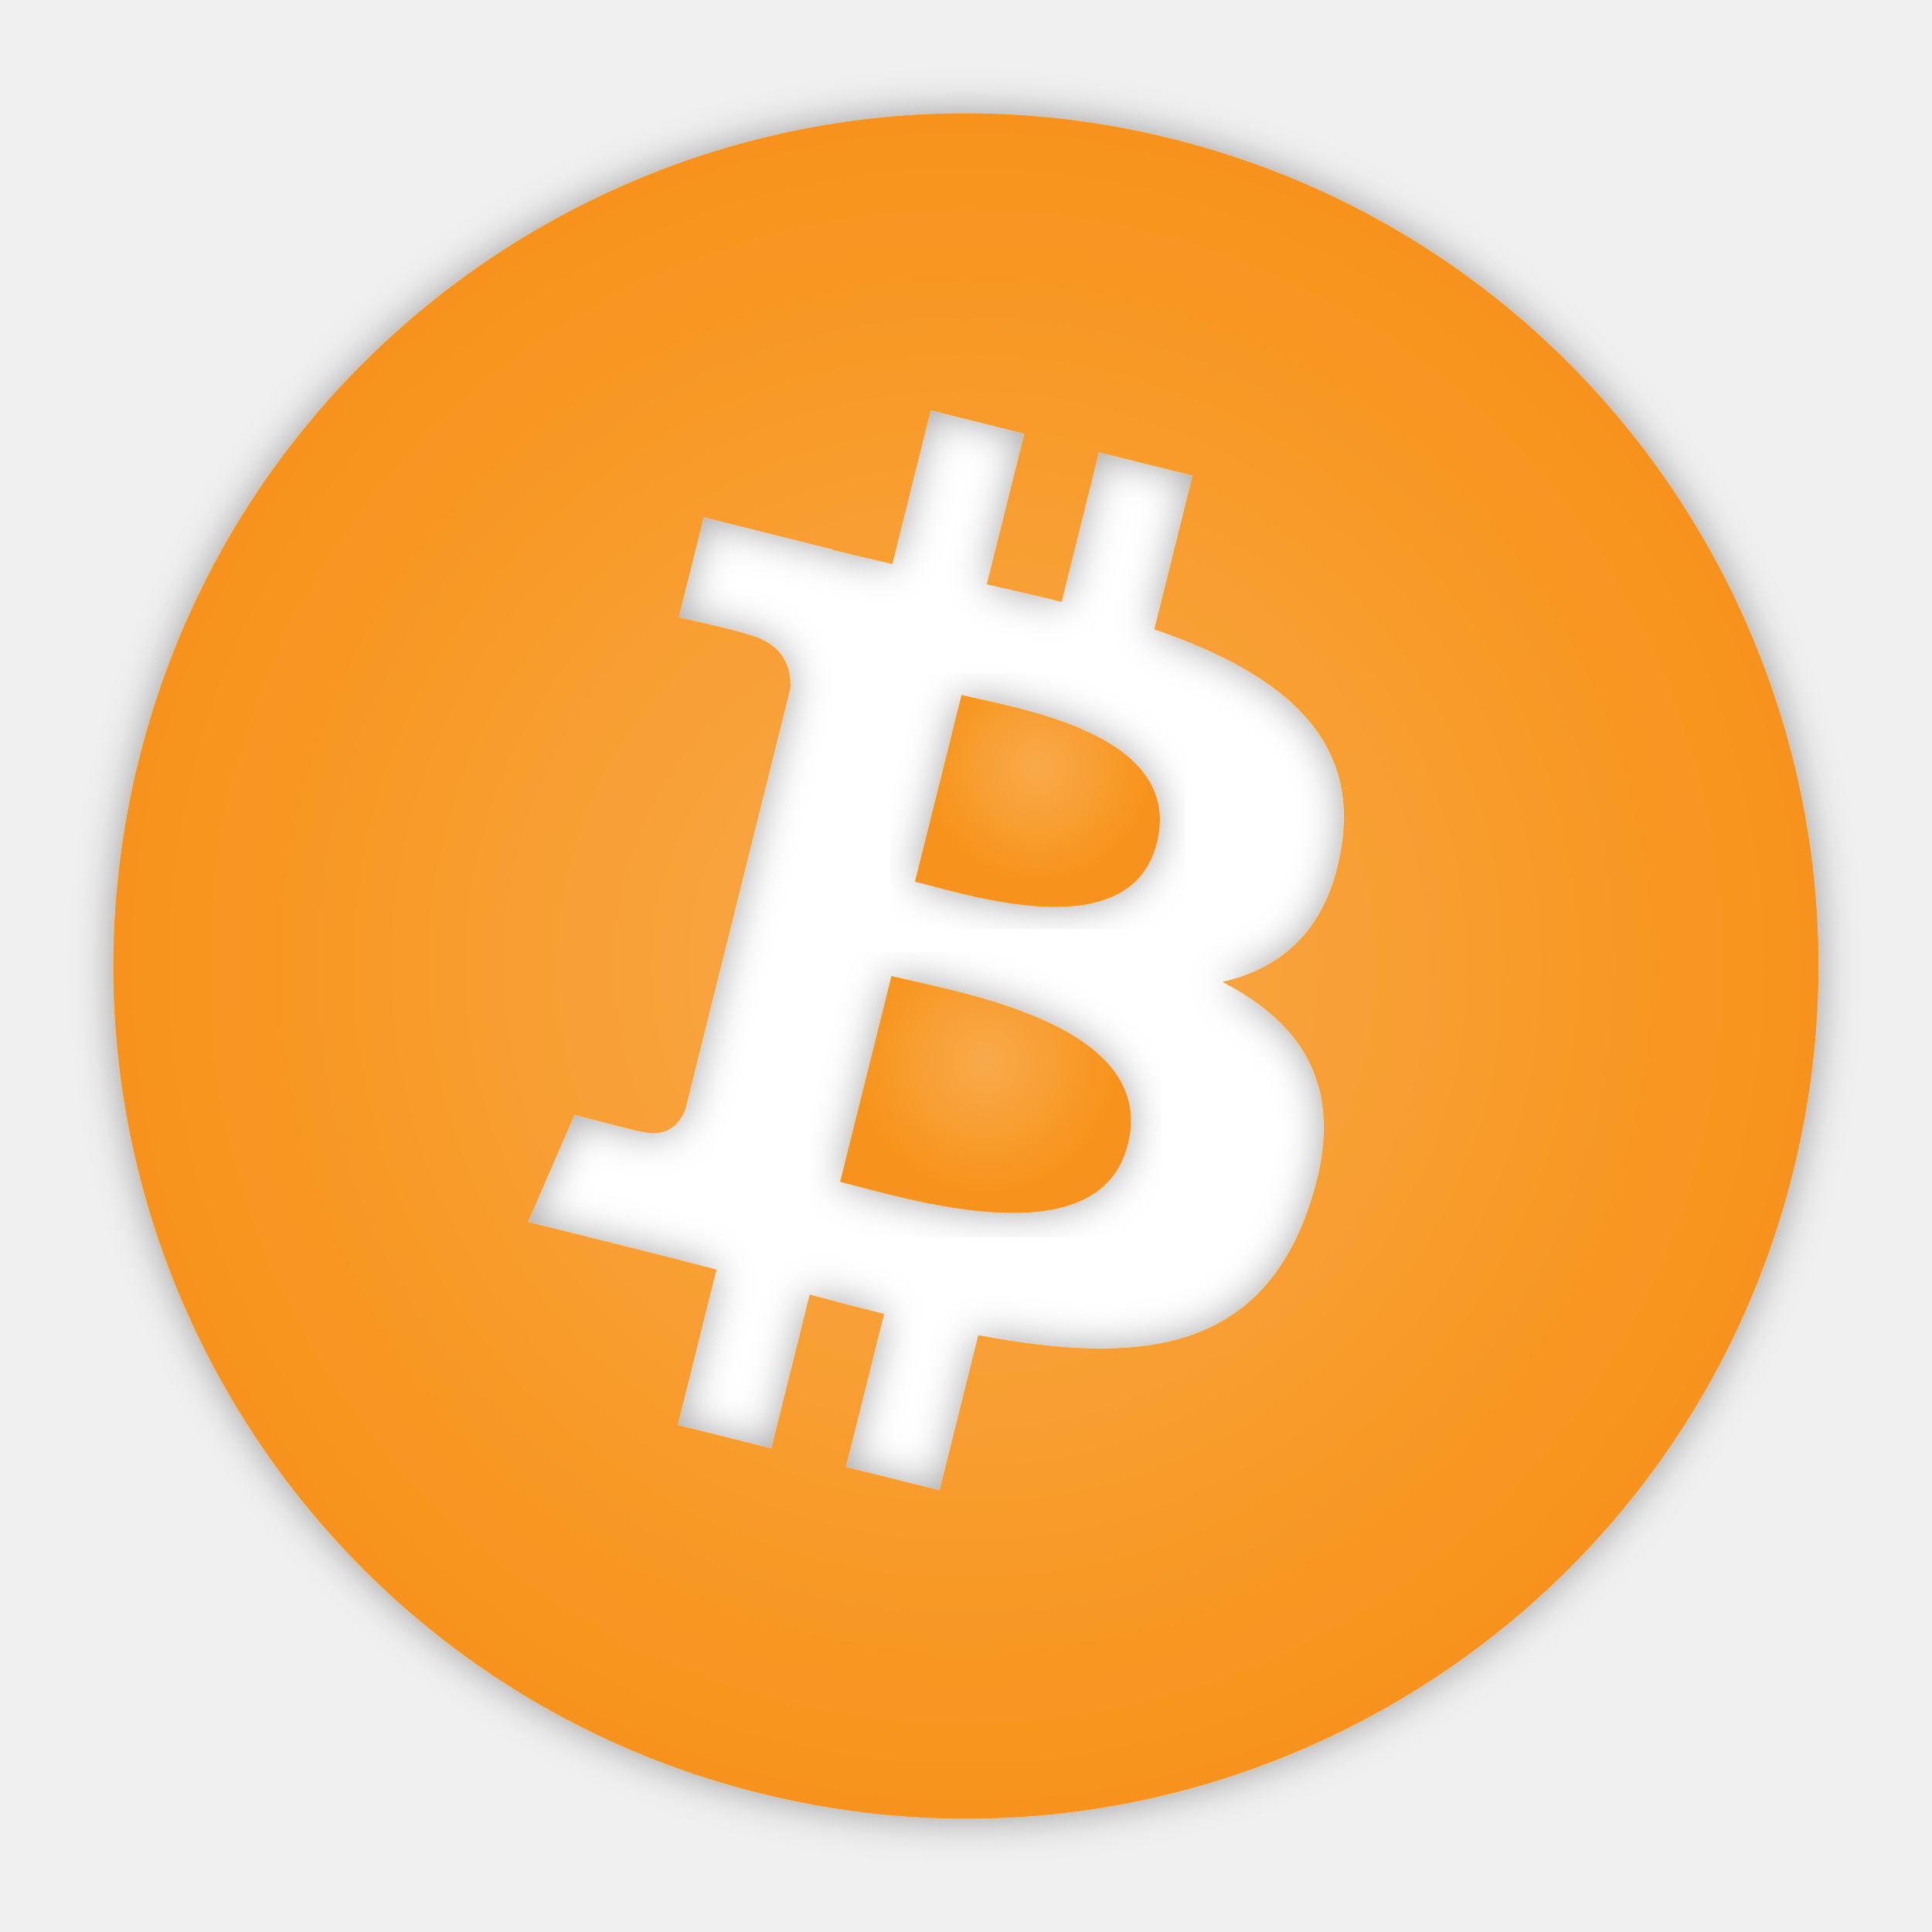
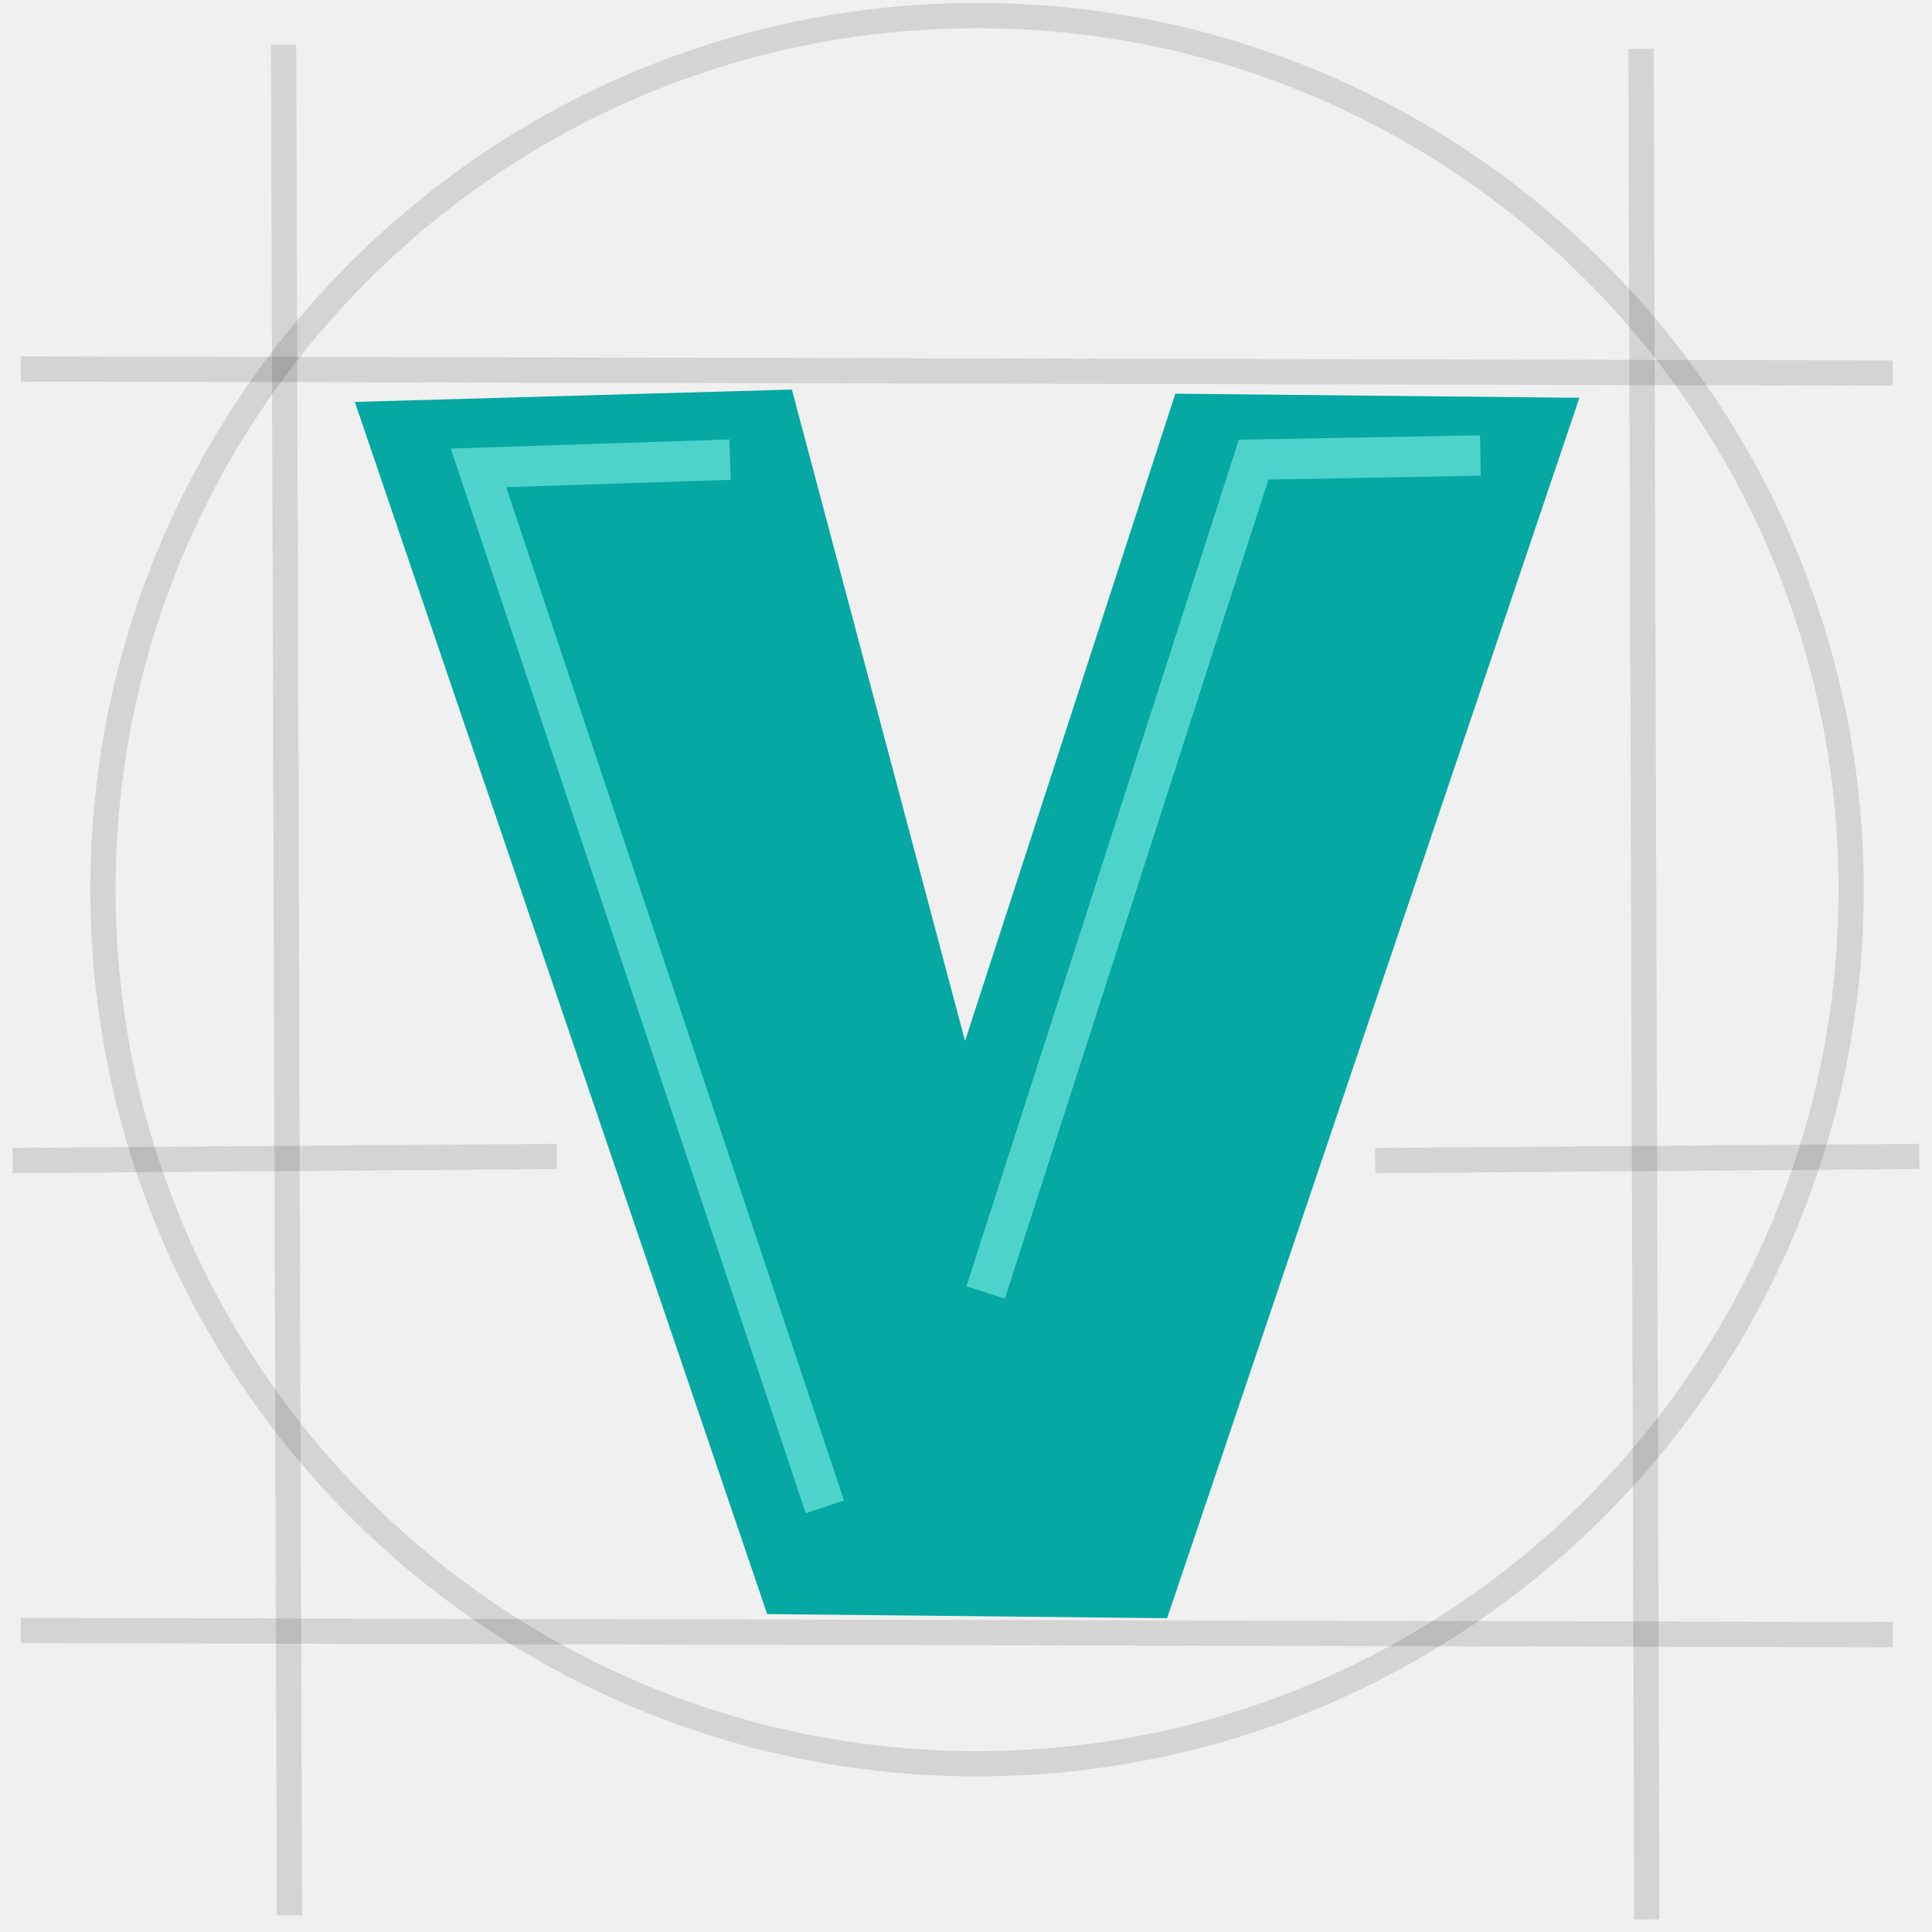
- <svg xmlns="http://www.w3.org/2000/svg" version="1.1" id="svg2" x="0px" y="0px" width="1024px" height="1024px" viewBox="-34 -34 580 580" enable-background="new 0 0 1024 1024" xml:space="preserve">
-   <filter id="dropShadowAlpha">
-     <feColorMatrix result="matrixOut" in="SourceAlpha" type="saturate" values="0.1" />
-     <feGaussianBlur in="matrixOut" result="blur-out" stdDeviation="6" />
-     <feColorMatrix in="blur-out" result="color-out" type="matrix" values="0 0 0 0   0                 0 0 0 0   0                  0 0 0 0   0                  0 0 0 0.35 0" />
-     <feBlend in="SourceGraphic" in2="color-out" mode="normal" />
-   </filter>
-   <g>
-     <circle cx="255" cy="255" r="200" stroke-width="2" fill="white" />
-     <radialGradient id="innerBtop" cx="277.49" cy="196.441" r="34.397" gradientUnits="userSpaceOnUse">
-       <stop offset="0" style="stop-color:#F9AA4B" />
-       <stop offset="1" style="stop-color:#F7931A" />
-     </radialGradient>
-     <path fill="url(#innerBtop)" filter="url(#dropShadowAlpha)" d="M254.647,174.6l-13.983,56.08c15.855,3.951,64.735,20.071,72.656-11.656    C321.568,185.928,270.503,178.552,254.647,174.6z" />
-     <radialGradient id="innerBbottom" cx="261.915" cy="284.567" r="39.838" gradientUnits="userSpaceOnUse">
-       <stop offset="0" style="stop-color:#F9AA4B" />
-       <stop offset="1" style="stop-color:#F7931A" />
-     </radialGradient>
-     <path fill="url(#innerBbottom)" filter="url(#dropShadowAlpha)" d="M233.608,258.984l-15.425,61.832c19.04,4.729,77.769,23.584,86.448-11.296    C313.703,273.144,252.647,263.736,233.608,258.984z" />
-     <radialGradient id="coinShape" cx="256.028" cy="256.003" r="255.988" gradientUnits="userSpaceOnUse">
-       <stop offset="0" style="stop-color:#F9AA4B" />
-       <stop offset="1" style="stop-color:#F7931A" />
-     </radialGradient>
-     <path fill="url(#coinShape)" filter="url(#dropShadowAlpha)" d="M317.871,7.656c-137.12-34.192-276.024,49.28-310.2,186.44    c-34.208,137.136,49.256,276.048,186.36,310.24c137.16,34.199,276.063-49.265,310.256-186.408    C538.479,180.776,455.023,41.848,317.871,7.656z M368.807,219.528c-3.688,24.936-17.512,37.008-35.864,41.24    c25.2,13.12,38.024,33.239,25.809,68.12c-15.16,43.319-51.176,46.976-99.072,37.912l-11.624,46.584l-28.088-7l11.472-45.96    c-7.279-1.809-14.72-3.729-22.384-5.809l-11.512,46.177l-28.056-7l11.624-46.673c-6.561-1.68-13.225-3.464-20.024-5.168    l-36.552-9.111l13.943-32.152c0,0,20.696,5.504,20.416,5.096c7.952,1.969,11.48-3.216,12.872-6.672l18.368-73.64l0.048-0.2    l13.104-52.568c0.344-5.968-1.712-13.496-13.088-16.336c0.439-0.296-20.4-5.072-20.4-5.072l7.472-30l38.736,9.673l-0.032,0.144    c5.824,1.448,11.824,2.824,17.937,4.216L245.423,89.2l28.072,7l-11.28,45.224c7.536,1.721,15.12,3.456,22.504,5.297l11.2-44.929    l28.088,7l-11.504,46.145C347.967,167.152,373.904,185.464,368.807,219.528z" />
+ <svg xmlns="http://www.w3.org/2000/svg" xmlns:xlink="http://www.w3.org/1999/xlink" width="1024" height="1024" id="svg2" version="1.1">
+   <defs id="defs4" />
+   <g id="layer2" style="display:inline" transform="translate(-1.6215,-26.76909)">
+     <g id="g3796" transform="matrix(13.37352,0,0,13.37352,-107.5114,-12905.254)">
+       <path d="m 81.525,1002.246 c 0,19.132 -15.51,34.642 -34.642,34.642 -19.132,0 -34.642,-15.51 -34.642,-34.642 0,-19.132 15.51,-34.642 34.642,-34.642 19.132,0 34.642,15.51 34.642,34.642 z" id="path3008" style="opacity:0.12;fill:none;stroke:#000000;stroke-opacity:1" />
+       <path id="path3778" d="m 19.4,968.759 0.231,74.135" style="opacity:0.12;fill:none;stroke:#000000;stroke-width:1px;stroke-linecap:butt;stroke-linejoin:miter;stroke-opacity:1" />
+       <use height="1052.362" width="744.094" transform="translate(53.79744,0.1634033)" id="use3780" xlink:href="#path3778" y="0" x="0" />
+       <path id="path3782" d="m 8.987,981.609 74.185,0.163" style="opacity:0.12;fill:none;stroke:#000000;stroke-width:1px;stroke-linecap:butt;stroke-linejoin:miter;stroke-opacity:1" />
+       <use height="1052.362" width="744.094" transform="translate(0,50)" id="use3784" xlink:href="#path3782" y="0" x="0" />
+       <path id="path3786" d="m 8.66,1012.982 21.569,-0.163" style="opacity:0.12;fill:none;stroke:#000000;stroke-width:1px;stroke-linecap:butt;stroke-linejoin:miter;stroke-opacity:1" />
+       <use height="1052.362" width="744.094" transform="translate(54,0)" id="use3788" xlink:href="#path3786" y="0" x="0" />
+       <path id="path3790" d="m 22.223,982.916 17.321,-0.49 6.863,25.818 8.334,-25.654 16.014,0.163 -16.34,48.367 -15.85,-0.164 z" style="fill:#05a8a2;fill-opacity:1;stroke:none" />
+       <path id="path3792" d="m 37.093,985.203 -9.968,0.327 13.726,41.178" style="fill:none;stroke:#4ed3cc;stroke-width:1.6;stroke-linecap:butt;stroke-linejoin:miter;stroke-miterlimit:4;stroke-opacity:1;stroke-dasharray:none" />
+       <path id="path3794" d="m 66.832,985.04 -8.987,0.163 -10.621,33.007" style="fill:none;stroke:#4ed3cc;stroke-width:1.6;stroke-linecap:butt;stroke-linejoin:miter;stroke-miterlimit:4;stroke-opacity:1;stroke-dasharray:none" />
+     </g>
  </g>
</svg>
